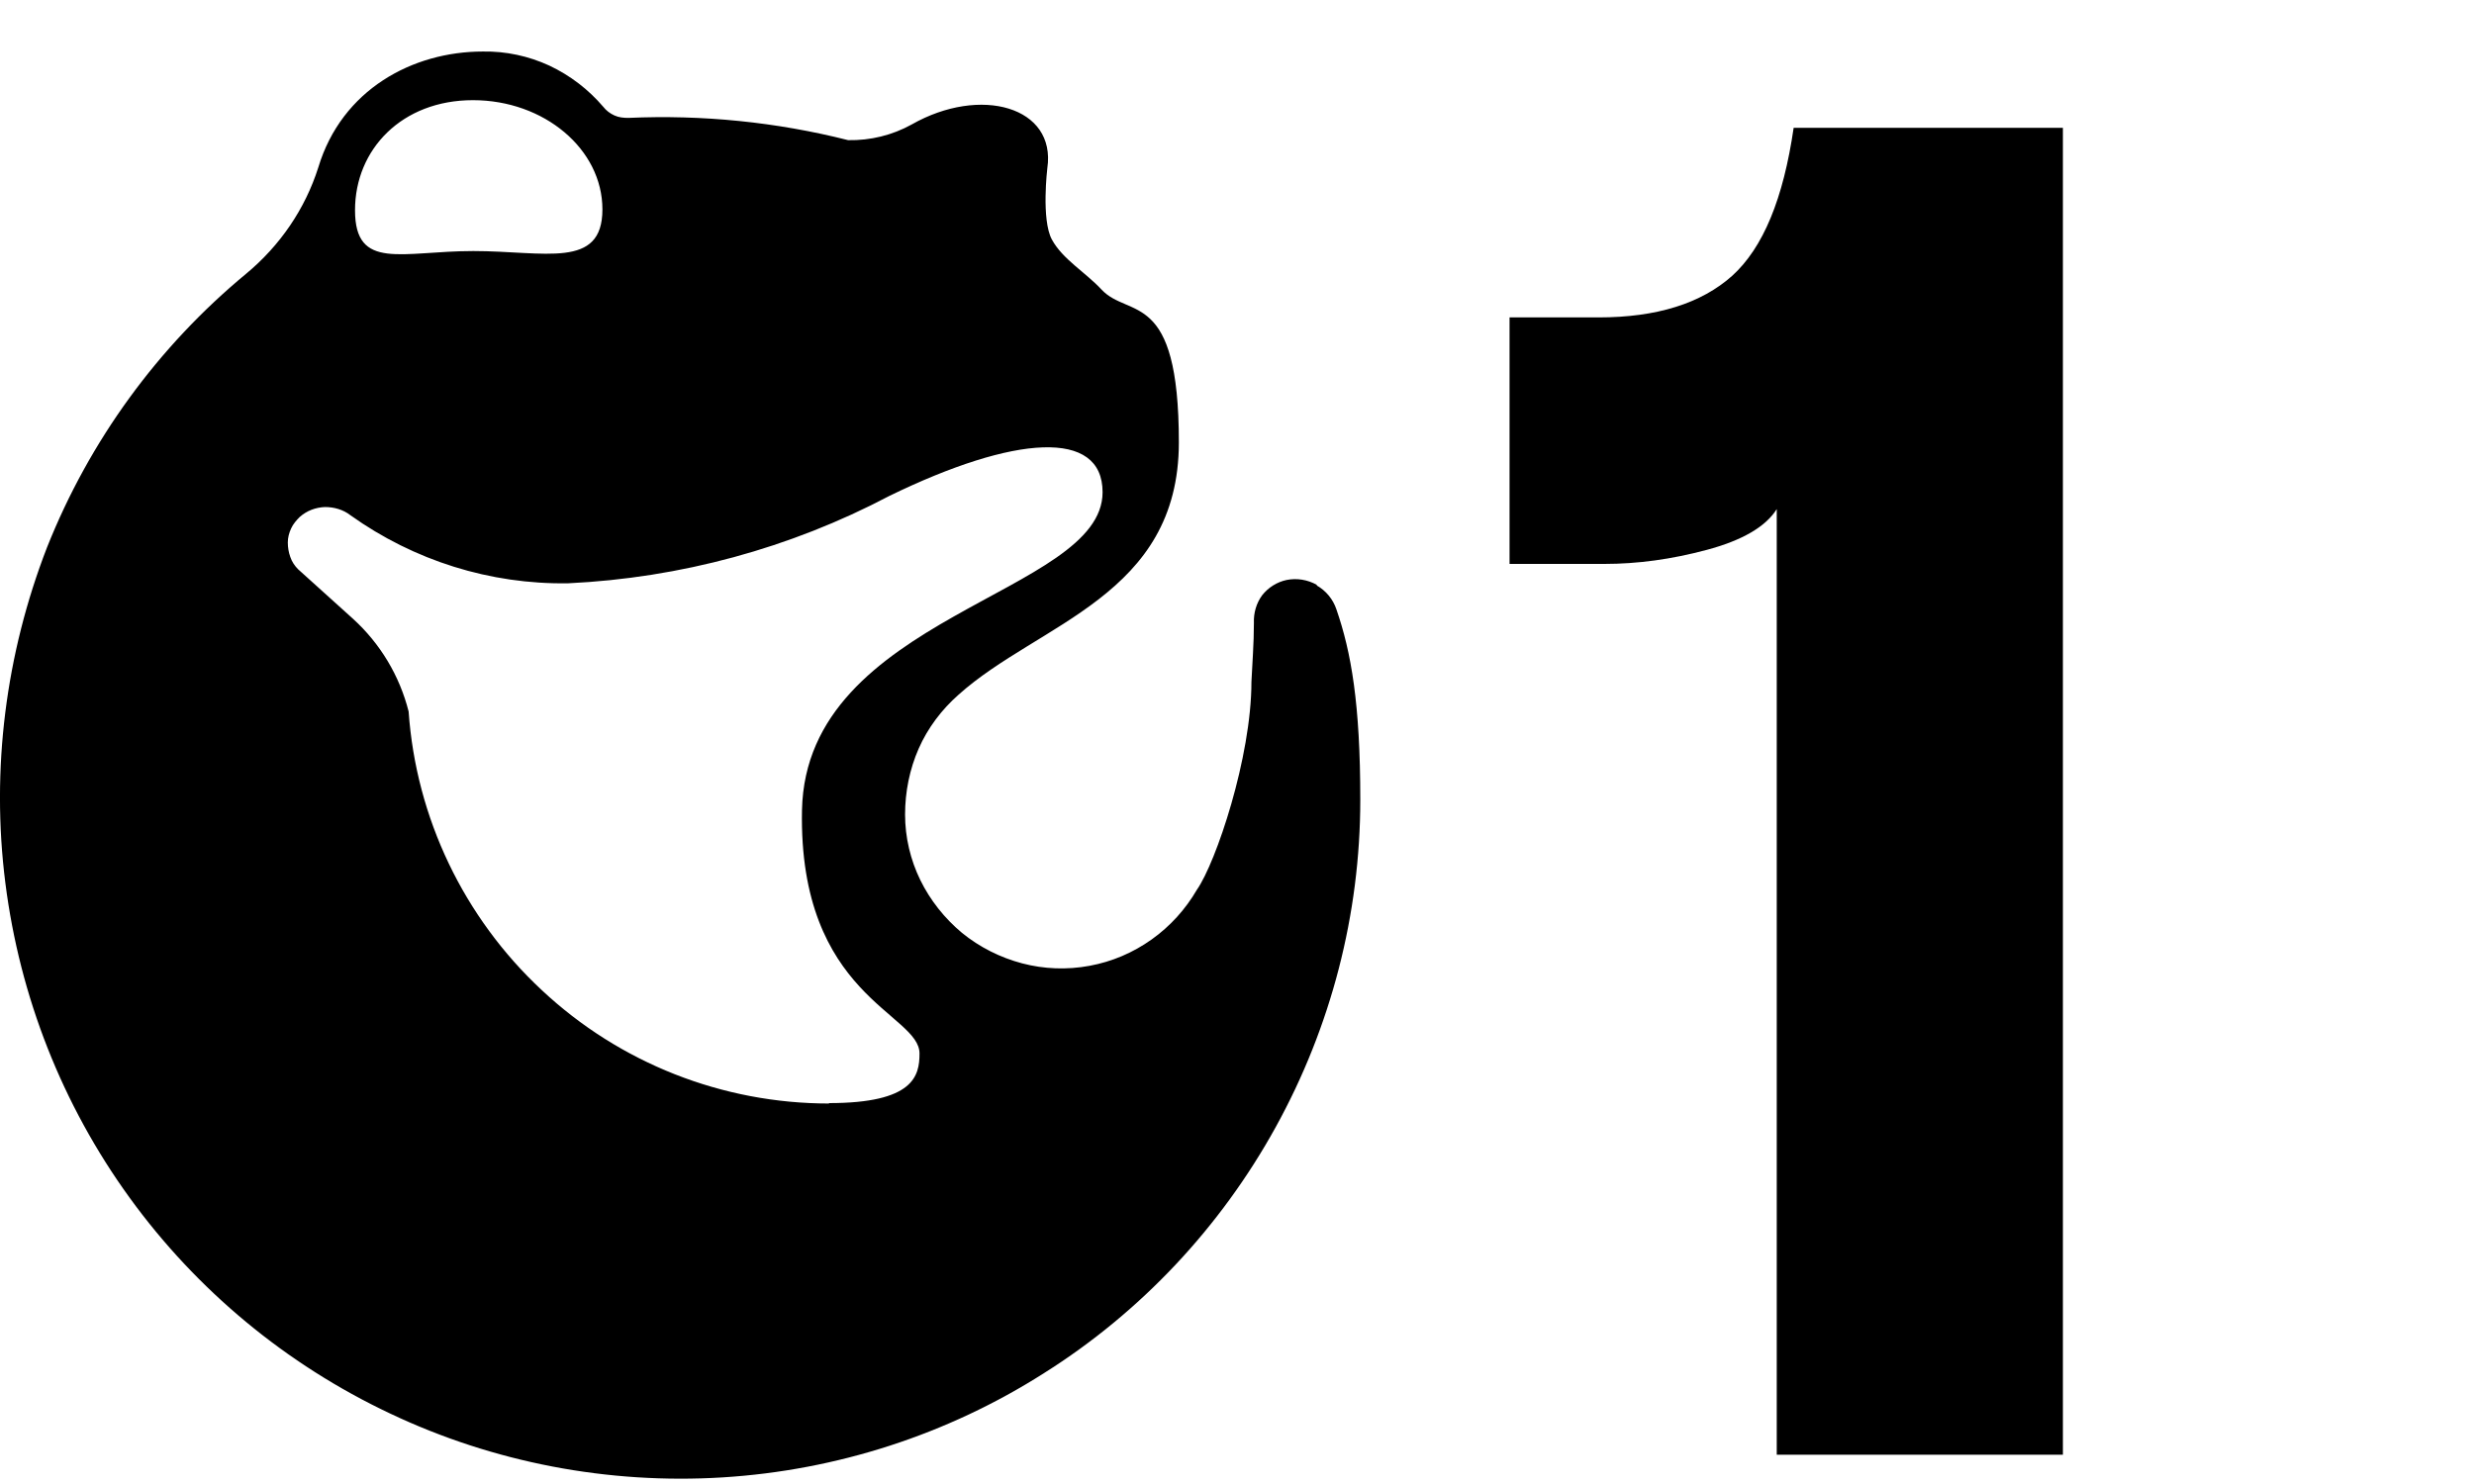
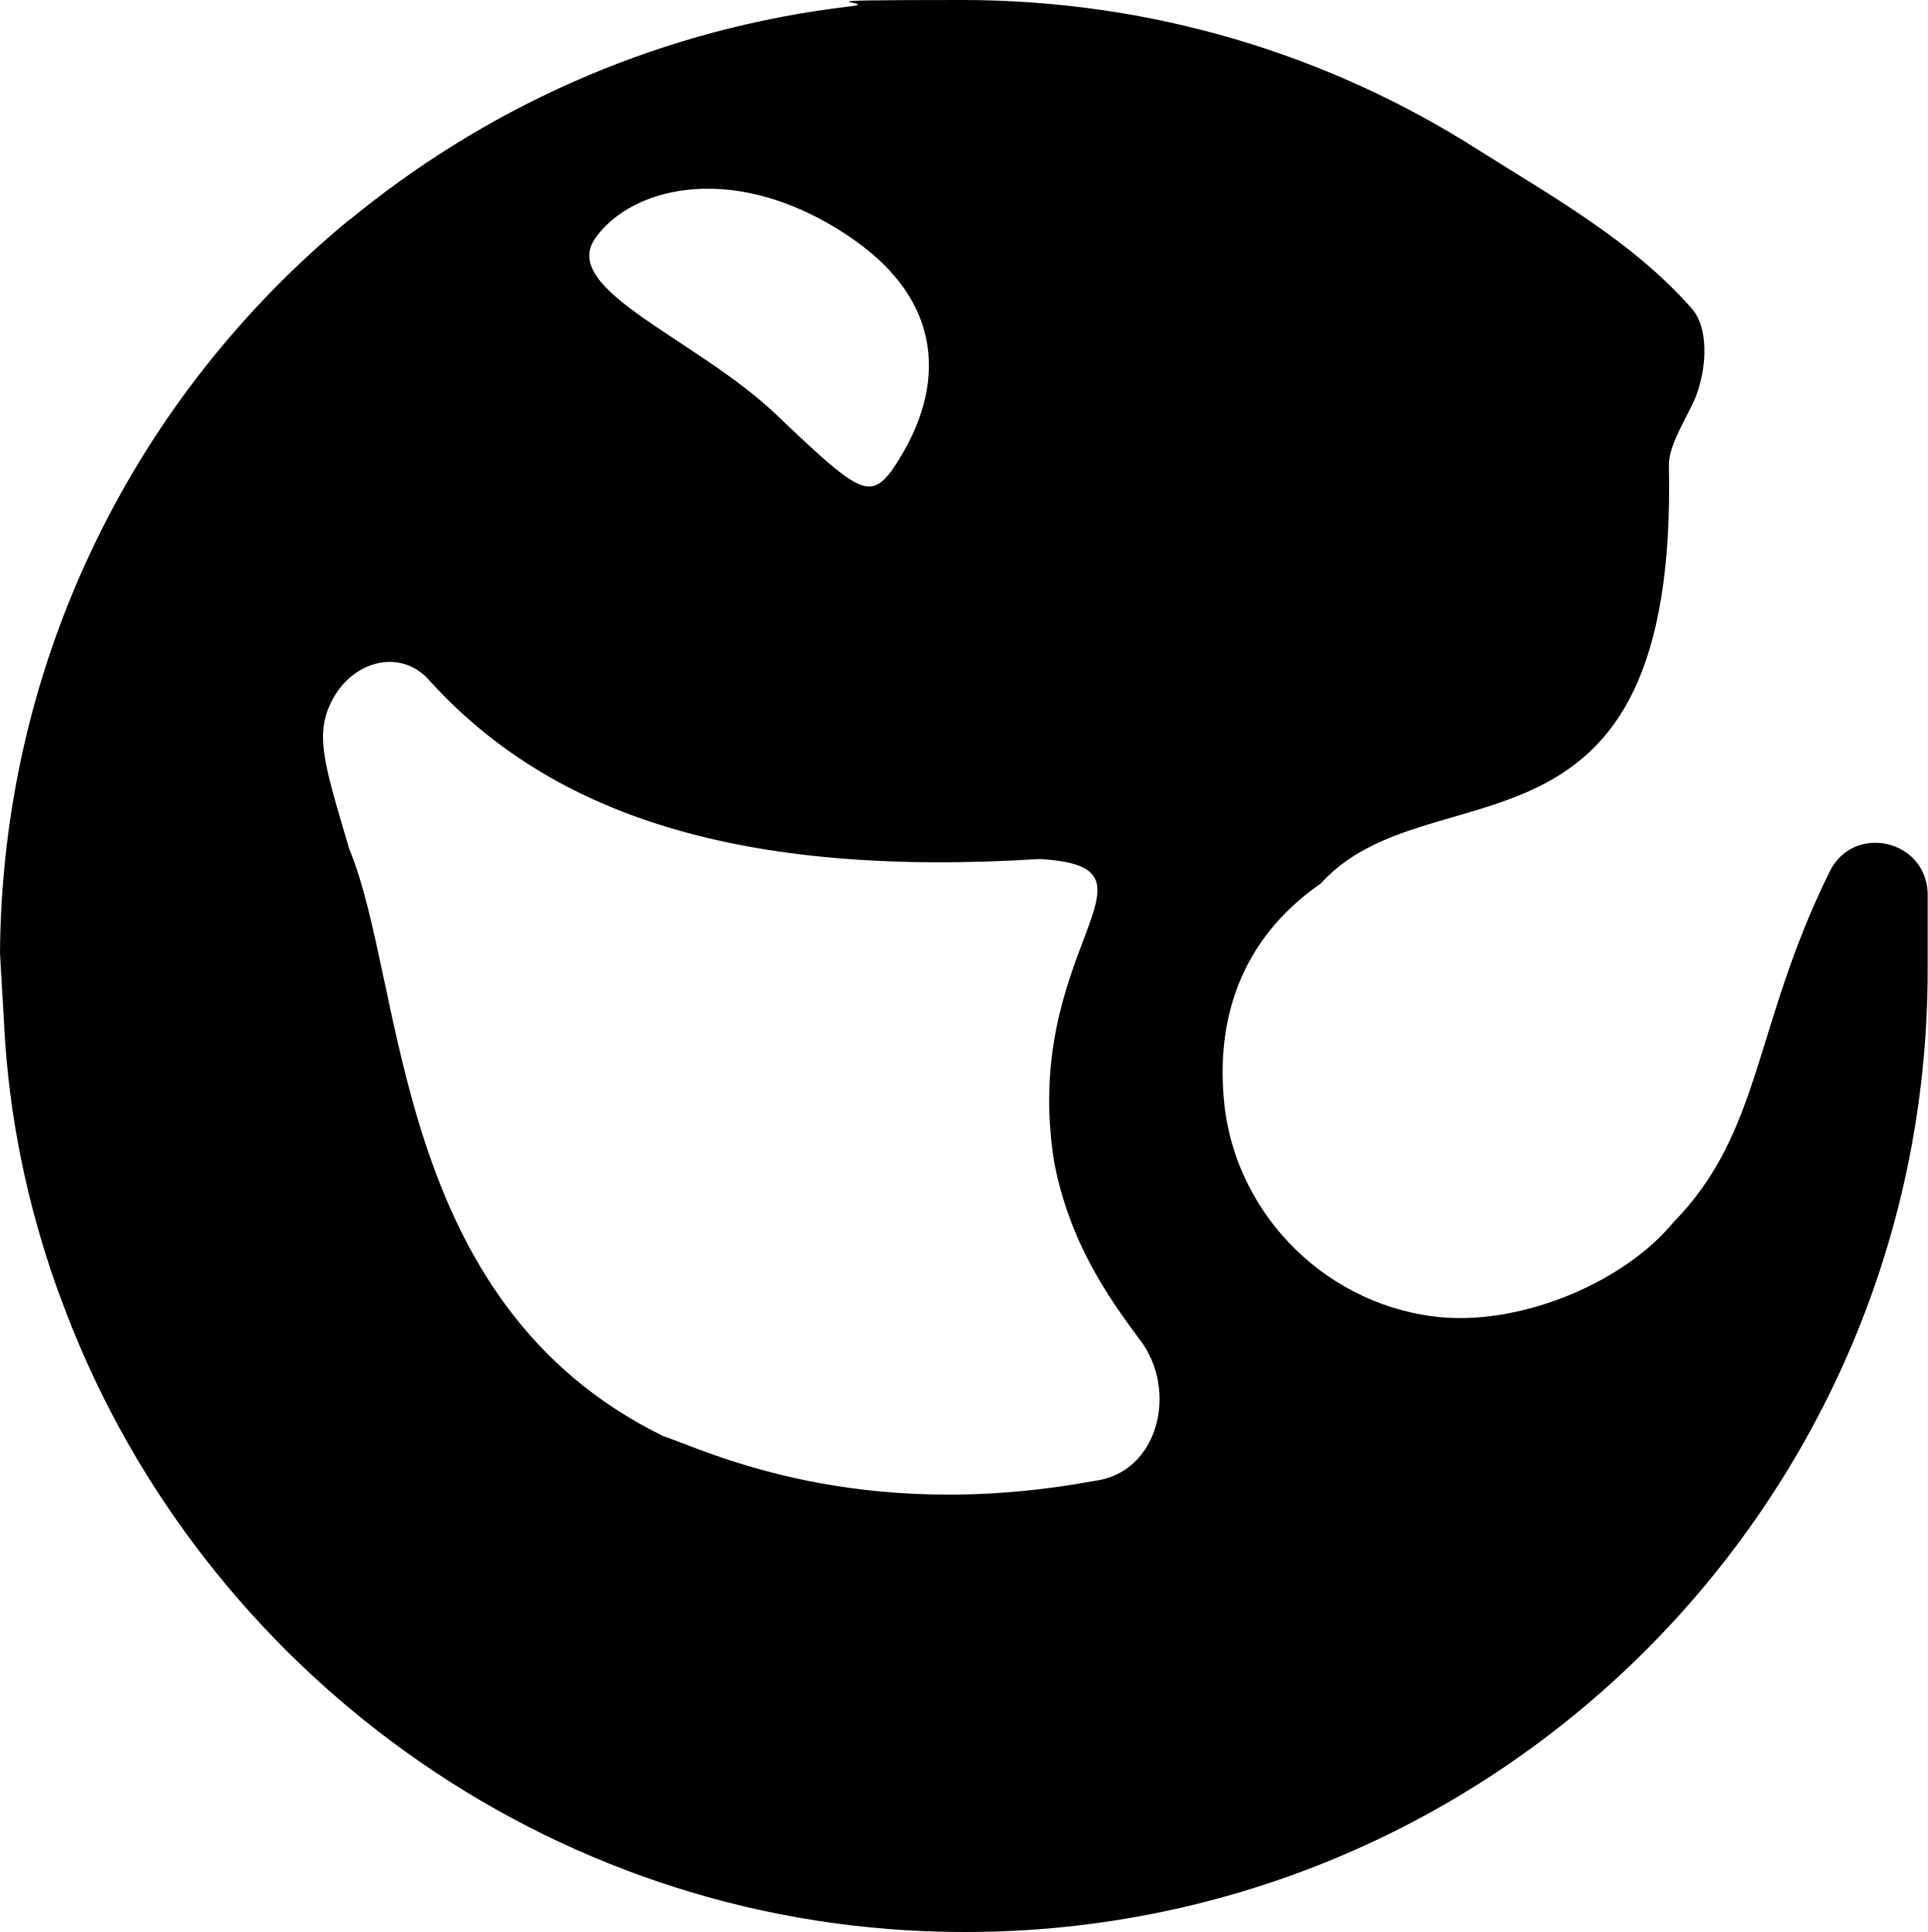
- <svg xmlns="http://www.w3.org/2000/svg" id="Layer_1" version="1.1" viewBox="0 0 600 360">
-   <path d="M435,31c-2.5,17.2-7.4,29.1-14.9,35.9-7.5,6.7-18.3,10.1-32.4,10.1h-21.6v59.8h23c8,0,16.2-1.1,24.8-3.4,8.6-2.3,14.3-5.6,17-9.9v229.4h69.4V31h-65.3Z" />
-   <path d="M319.4,141.9c-2.3-1.3-4.9-1.7-7.4-1.2-2.3.5-4.4,1.8-5.9,3.7-1.4,1.9-2.1,4.3-2,6.7,0,5.1-.4,9.9-.6,14.3,0,18.3-8.6,43.8-13.2,50.4-2.8,4.8-6.5,8.9-11,12.1-4.5,3.2-9.6,5.4-15.1,6.4-5.4,1-11,.8-16.3-.6-5.3-1.4-10.3-3.9-14.6-7.4-4.2-3.5-7.7-7.9-10.1-12.8s-3.7-10.4-3.7-15.9c0-5.5,1.1-11,3.3-16,2.2-5,5.6-9.5,9.7-13.1,19.4-17.4,53.4-23.9,53.4-61.2s-12.1-30-18.7-37c-4-4.3-9.5-7.4-12.1-12.2-2.6-4.8-1.1-17.3-1.1-17.3,2.2-14.9-16.2-20.1-32.9-10.6-4.7,2.6-10,3.9-15.4,3.8-17.4-4.4-35.4-6.2-53.3-5.4-1.2,0-2.3-.1-3.4-.6-1.1-.5-2-1.2-2.7-2.1-3.6-4.2-8-7.6-13.1-10-5-2.3-10.5-3.5-16.1-3.4-17,0-34.2,9.2-39.9,28.1-3.2,10.1-9.3,19-17.5,25.8-21.4,17.7-38,40.5-48.3,66.4C1.4,158.6-2.2,186.6,1.3,214.2c3.5,27.6,13.8,53.8,30.1,76.3,16.3,22.5,38,40.5,63.2,52.4,25.1,11.9,52.9,17.2,80.6,15.5,27.7-1.7,54.6-10.4,78-25.3,23.5-14.8,42.8-35.4,56.2-59.7,13.4-24.3,20.5-51.6,20.5-79.4,0-23.3-2.2-35.8-5.8-46.2-.8-2.4-2.5-4.5-4.8-5.8ZM114.7,24.3c17.3,0,31.4,11.9,31.4,26.5s-14,10.1-31.3,10.1-28.7,4.9-28.7-9.9,11.4-26.7,28.6-26.7ZM201.1,267.7c-25.9,0-50.8-9.8-69.7-27.5-18.9-17.6-30.5-41.8-32.3-67.6-2.2-8.7-6.9-16.5-13.5-22.5l-13.3-12c-.8-.8-1.5-1.8-1.9-3-.4-1.1-.6-2.3-.6-3.5,0-1.2.3-2.3.8-3.4.5-1.1,1.3-2,2.1-2.8,1.7-1.5,3.8-2.3,6.1-2.4,2.2,0,4.4.6,6.2,2,15.4,11,33.9,16.8,52.8,16.5,27.2-1.3,53.8-8.5,77.9-21.2,30.4-14.8,51.7-16.3,51.7-.9,0,24.9-71.9,29.8-72.9,77.1-.9,45.2,28.6,49.3,28.5,59.1,0,5.4-1.4,12-22,12Z" />
+ <svg xmlns="http://www.w3.org/2000/svg" width="459" height="460" viewBox="0 0 459 460" fill="none">
+   <path d="M457.192 206.476C452.602 198.967 440.223 198.133 435.633 207.588C417.412 244.573 419.637 269.461 398.356 291.151C386.951 304.917 363.445 315.206 343.694 313.676C316.71 311.451 294.455 289.9 291.535 262.926C289.448 243.321 295.012 223.856 314.485 210.369C340.495 181.587 399.608 210.647 397.383 110.676C397.383 106.644 400.304 101.639 402.946 96.355C406.145 89.959 407.536 78.558 402.668 73.275C388.481 57.285 369.704 46.857 351.622 35.455C316.154 12.931 274.148 0 229.083 0C184.017 0 211.14 0.556 202.377 1.529C158.425 6.674 118.366 24.193 85.541 50.472C84.846 51.028 84.011 51.723 83.316 52.279C83.176 52.279 83.037 52.418 82.898 52.557C32.686 93.992 0.556 156.56 0 226.776C0.278 232.476 0.695 238.177 0.974 243.878C2.086 265.846 6.537 286.98 13.631 306.863C13.909 307.558 14.187 308.393 14.466 309.088C45.483 394.181 126.016 456.054 220.32 459.808C351.205 465.091 459 360.672 459 230.947V213.011C459 210.508 458.305 208.283 457.192 206.476ZM141.734 56.729C150.496 44.215 175.811 37.958 203.212 57.007C225.884 72.857 225.049 93.853 212.114 112.345C206.967 118.88 204.185 117.211 185.13 98.997C166.075 80.644 133.11 69.103 141.734 56.729ZM260.517 352.607C203.907 363.036 168.161 345.377 157.868 341.901C93.191 310.2 96.668 234.701 83.176 202.165C76.917 181.031 74.692 174.357 79.56 165.876C84.567 157.255 95.416 154.474 102.093 161.844C131.302 194.24 176.506 208.978 247.582 204.529C280.546 206.476 242.714 225.802 251.059 276.969C254.675 295.323 263.16 307.975 271.505 319.099C280.685 331.334 275.678 350.8 260.517 352.607Z" fill="black" />
</svg>
